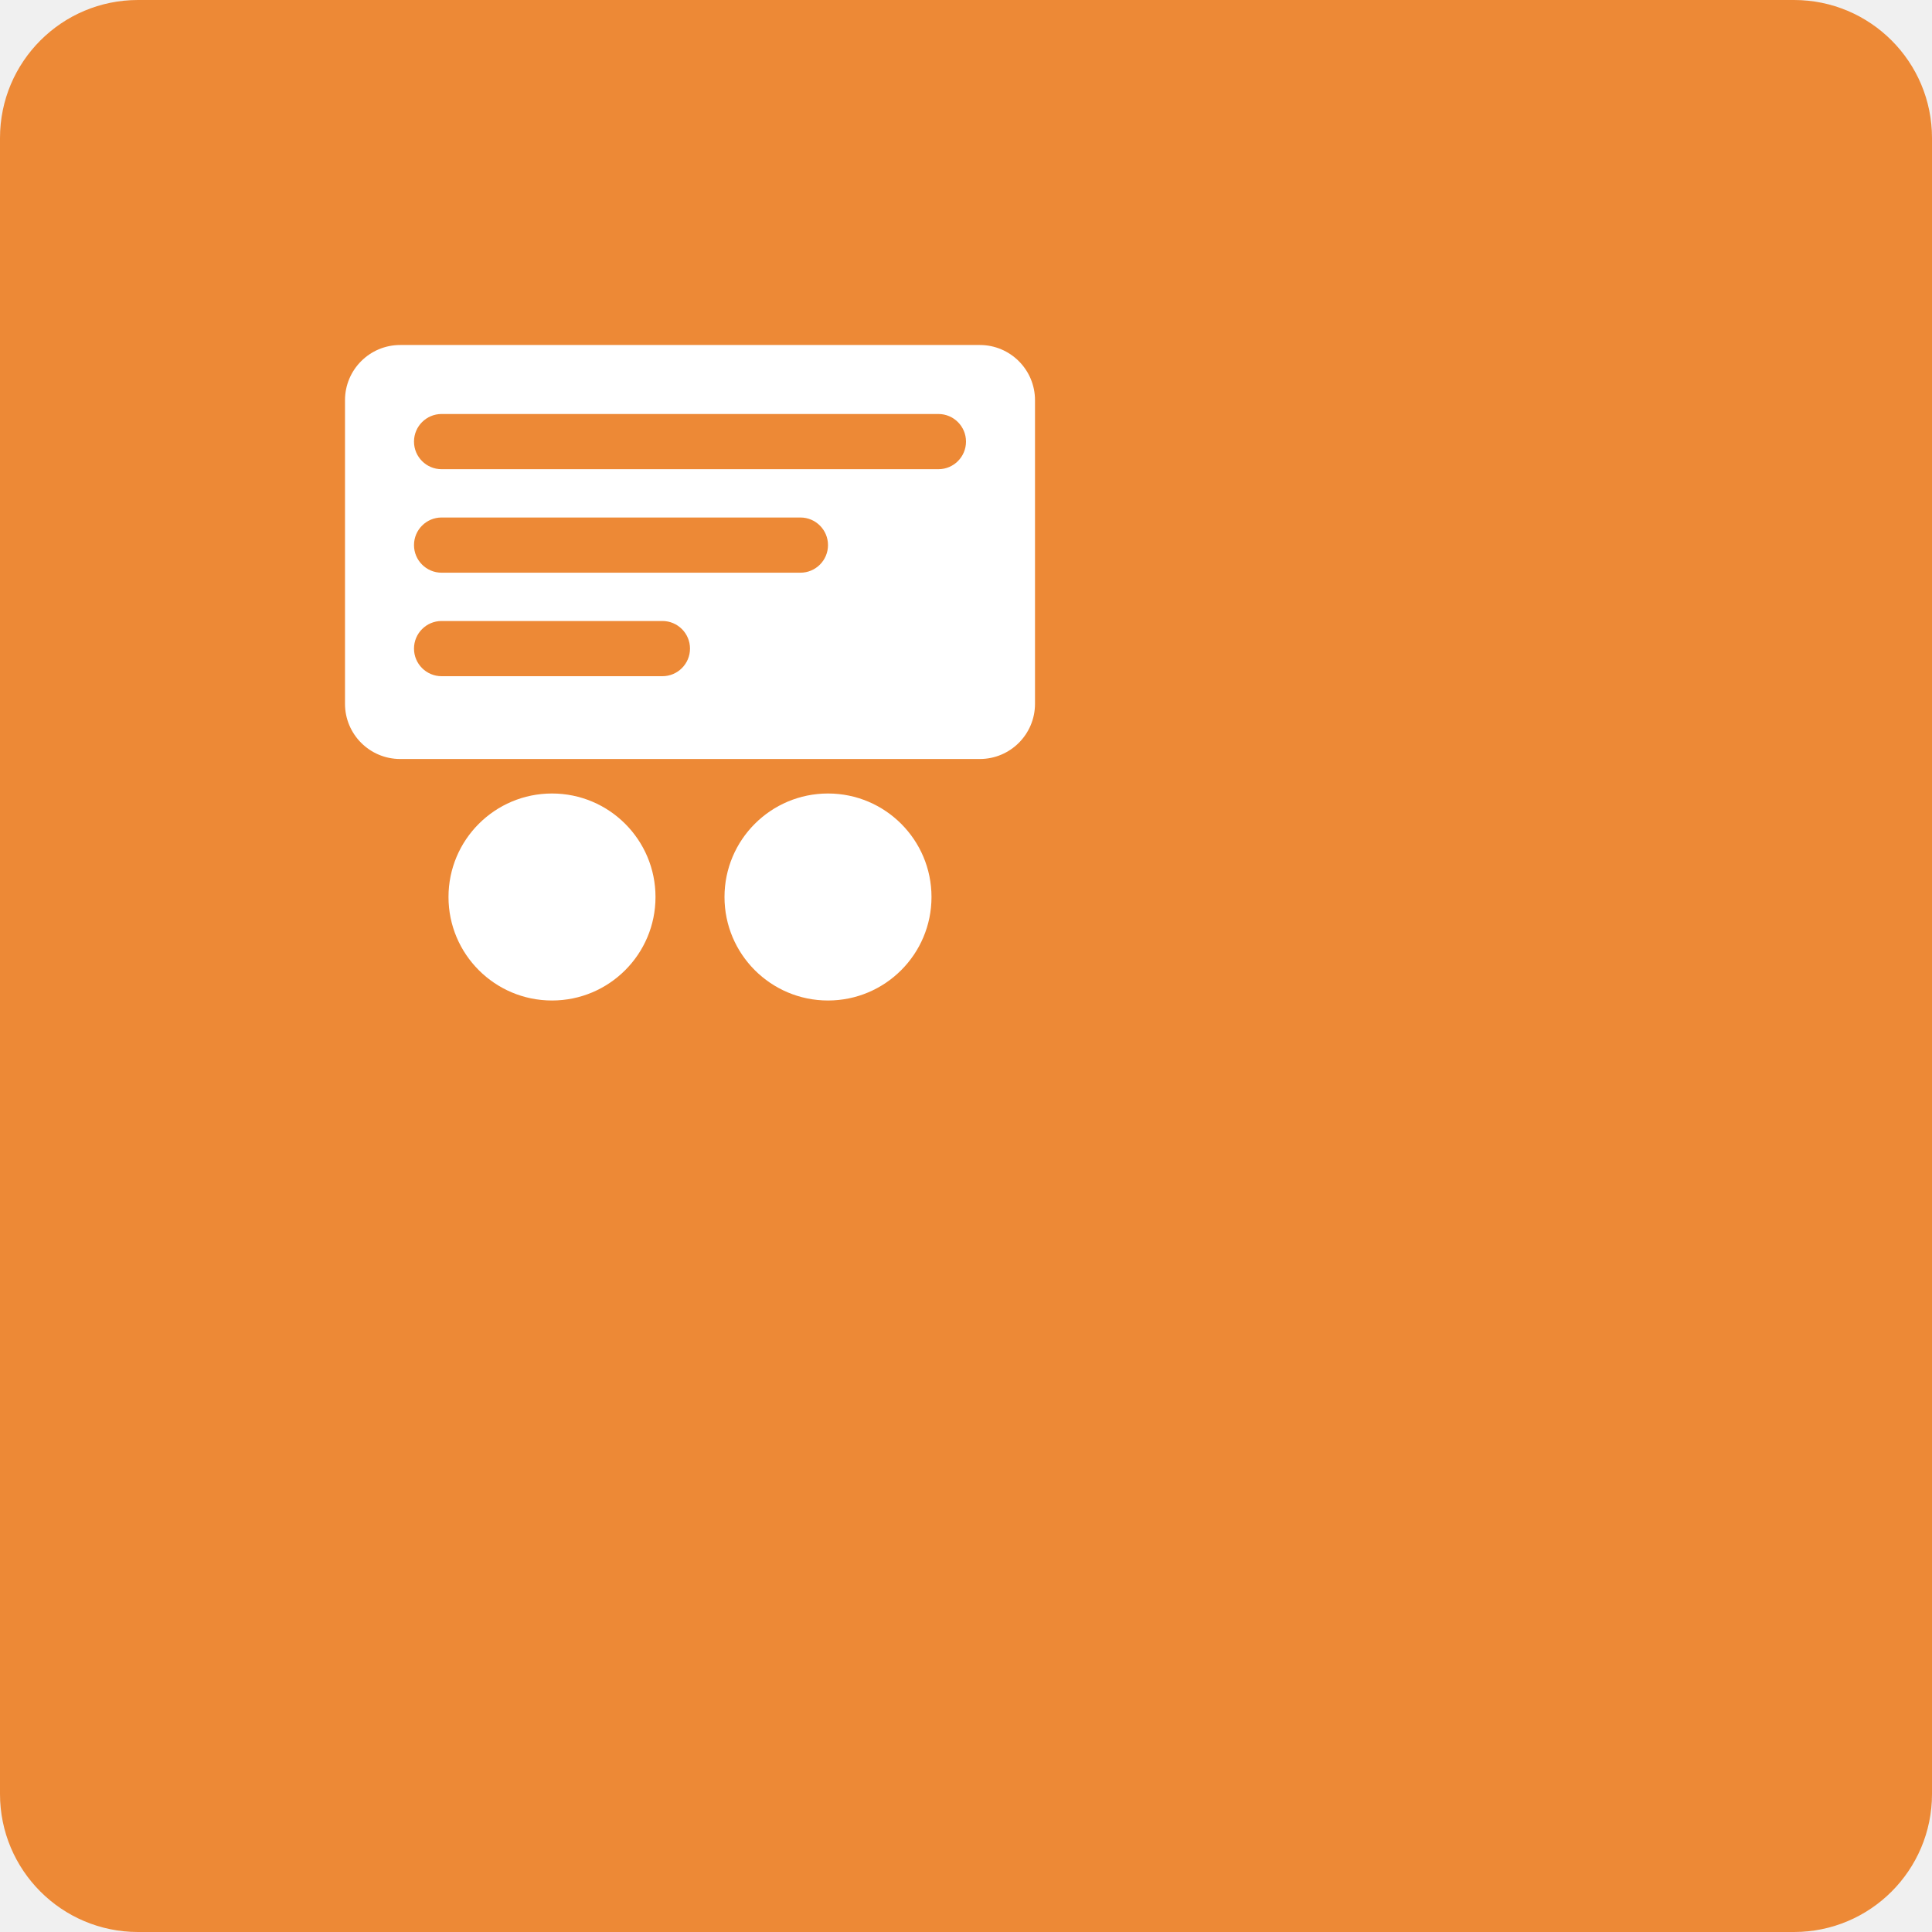
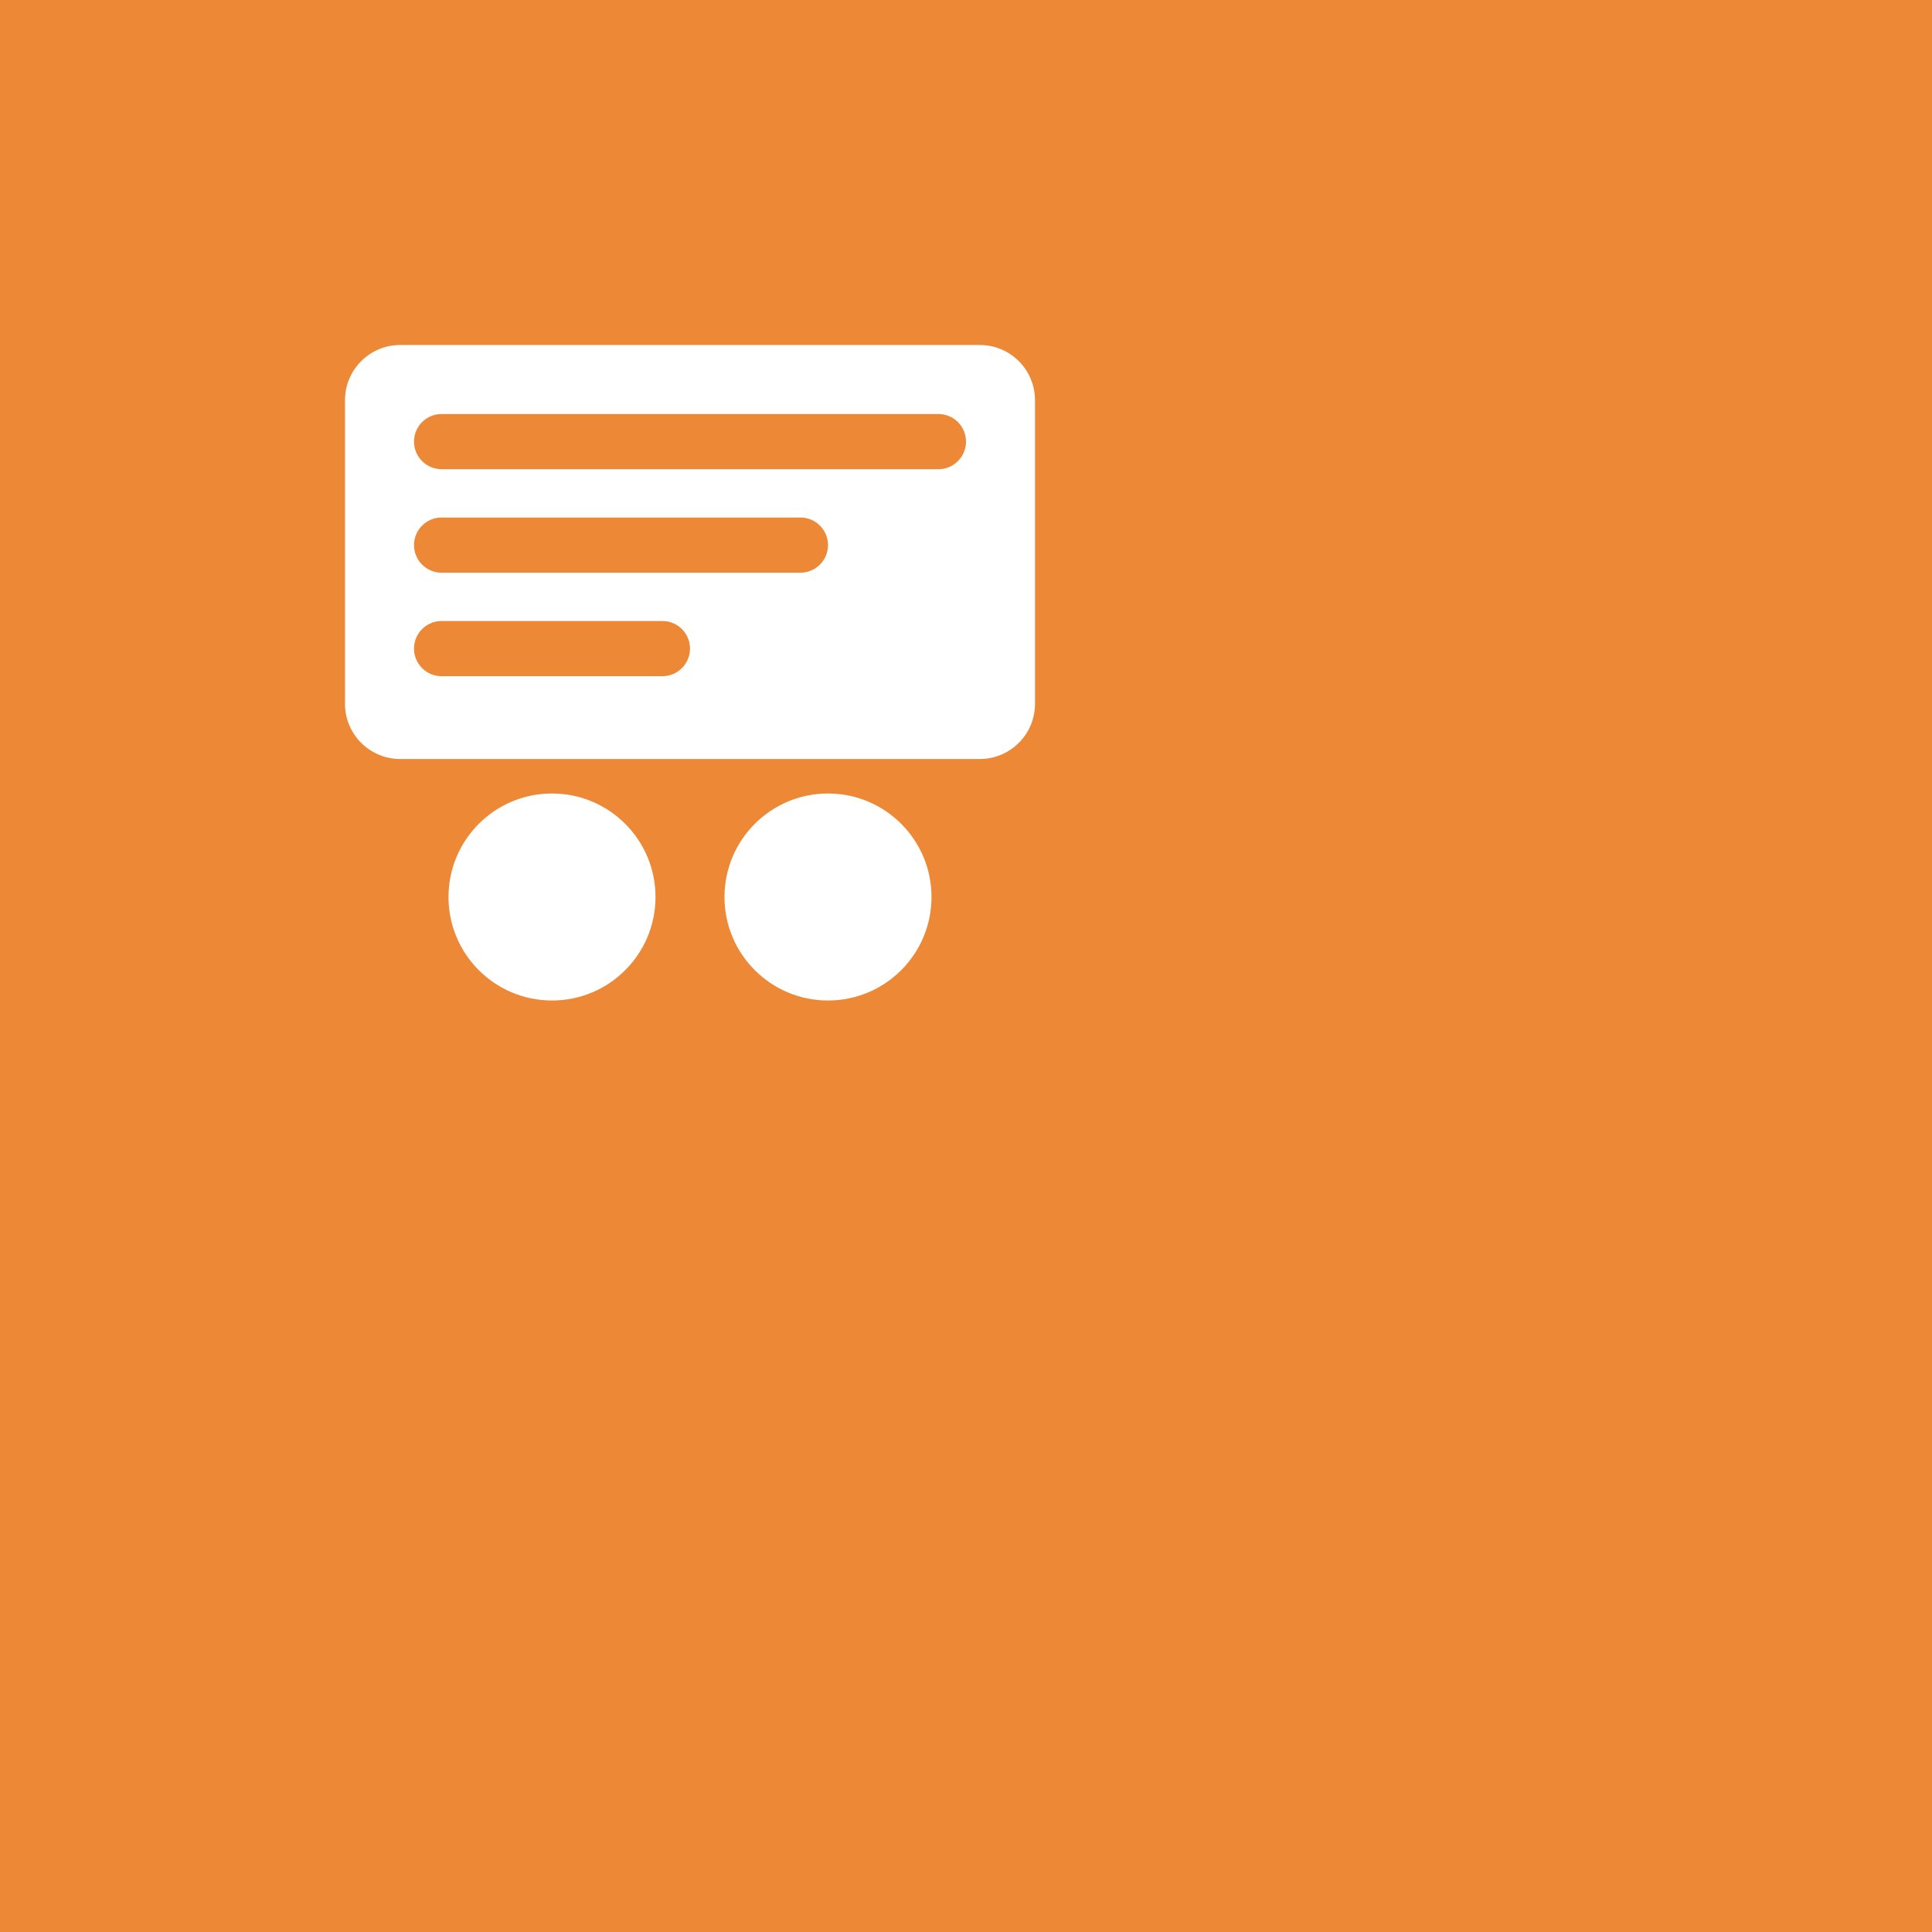
<svg xmlns="http://www.w3.org/2000/svg" width="280" height="280" viewBox="0 0 280 280" fill="none">
-   <rect width="280" height="280" rx="20" fill="#ed8936" />
+   <rect width="280" height="280" fill="#ed8936" />
  <rect x="50" y="50" width="100" height="60" rx="8" fill="#fff" />
  <rect x="60" y="60" width="80" height="8" rx="4" fill="#ed8936" />
  <rect x="60" y="75" width="60" height="8" rx="4" fill="#ed8936" />
  <rect x="60" y="90" width="40" height="8" rx="4" fill="#ed8936" />
  <circle cx="80" cy="130" r="15" fill="#fff" />
  <circle cx="120" cy="130" r="15" fill="#fff" />
</svg>
